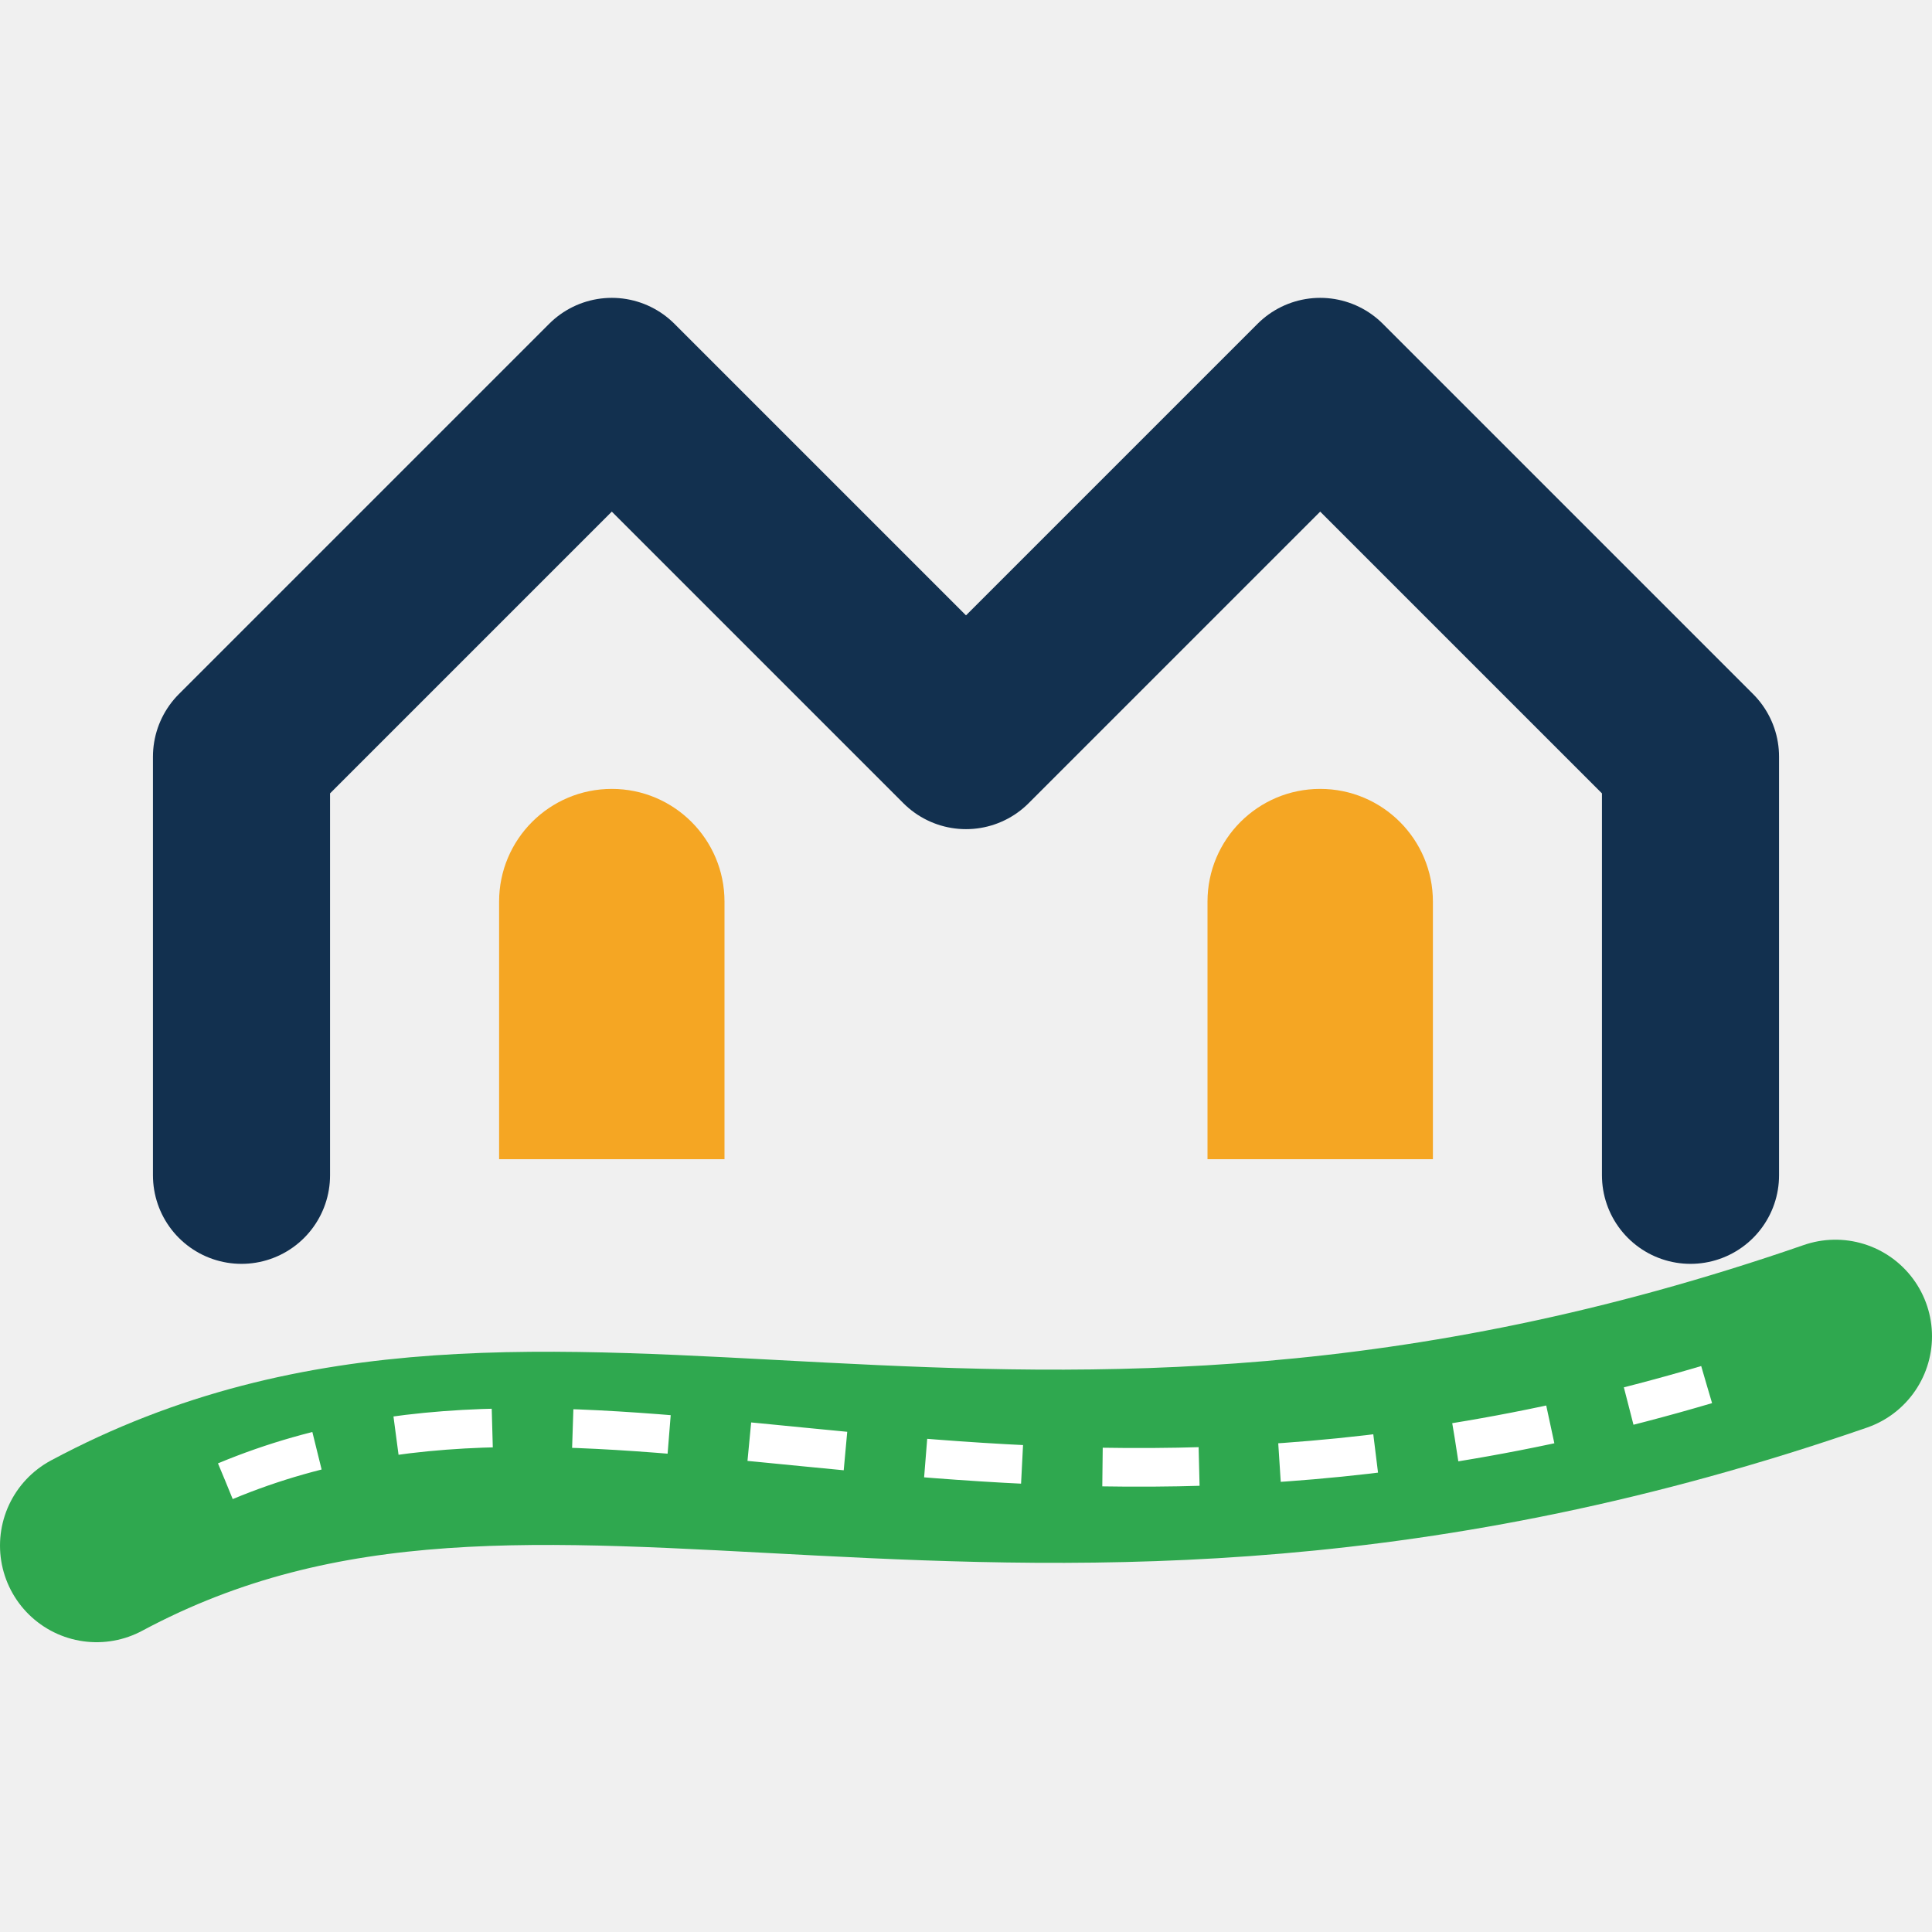
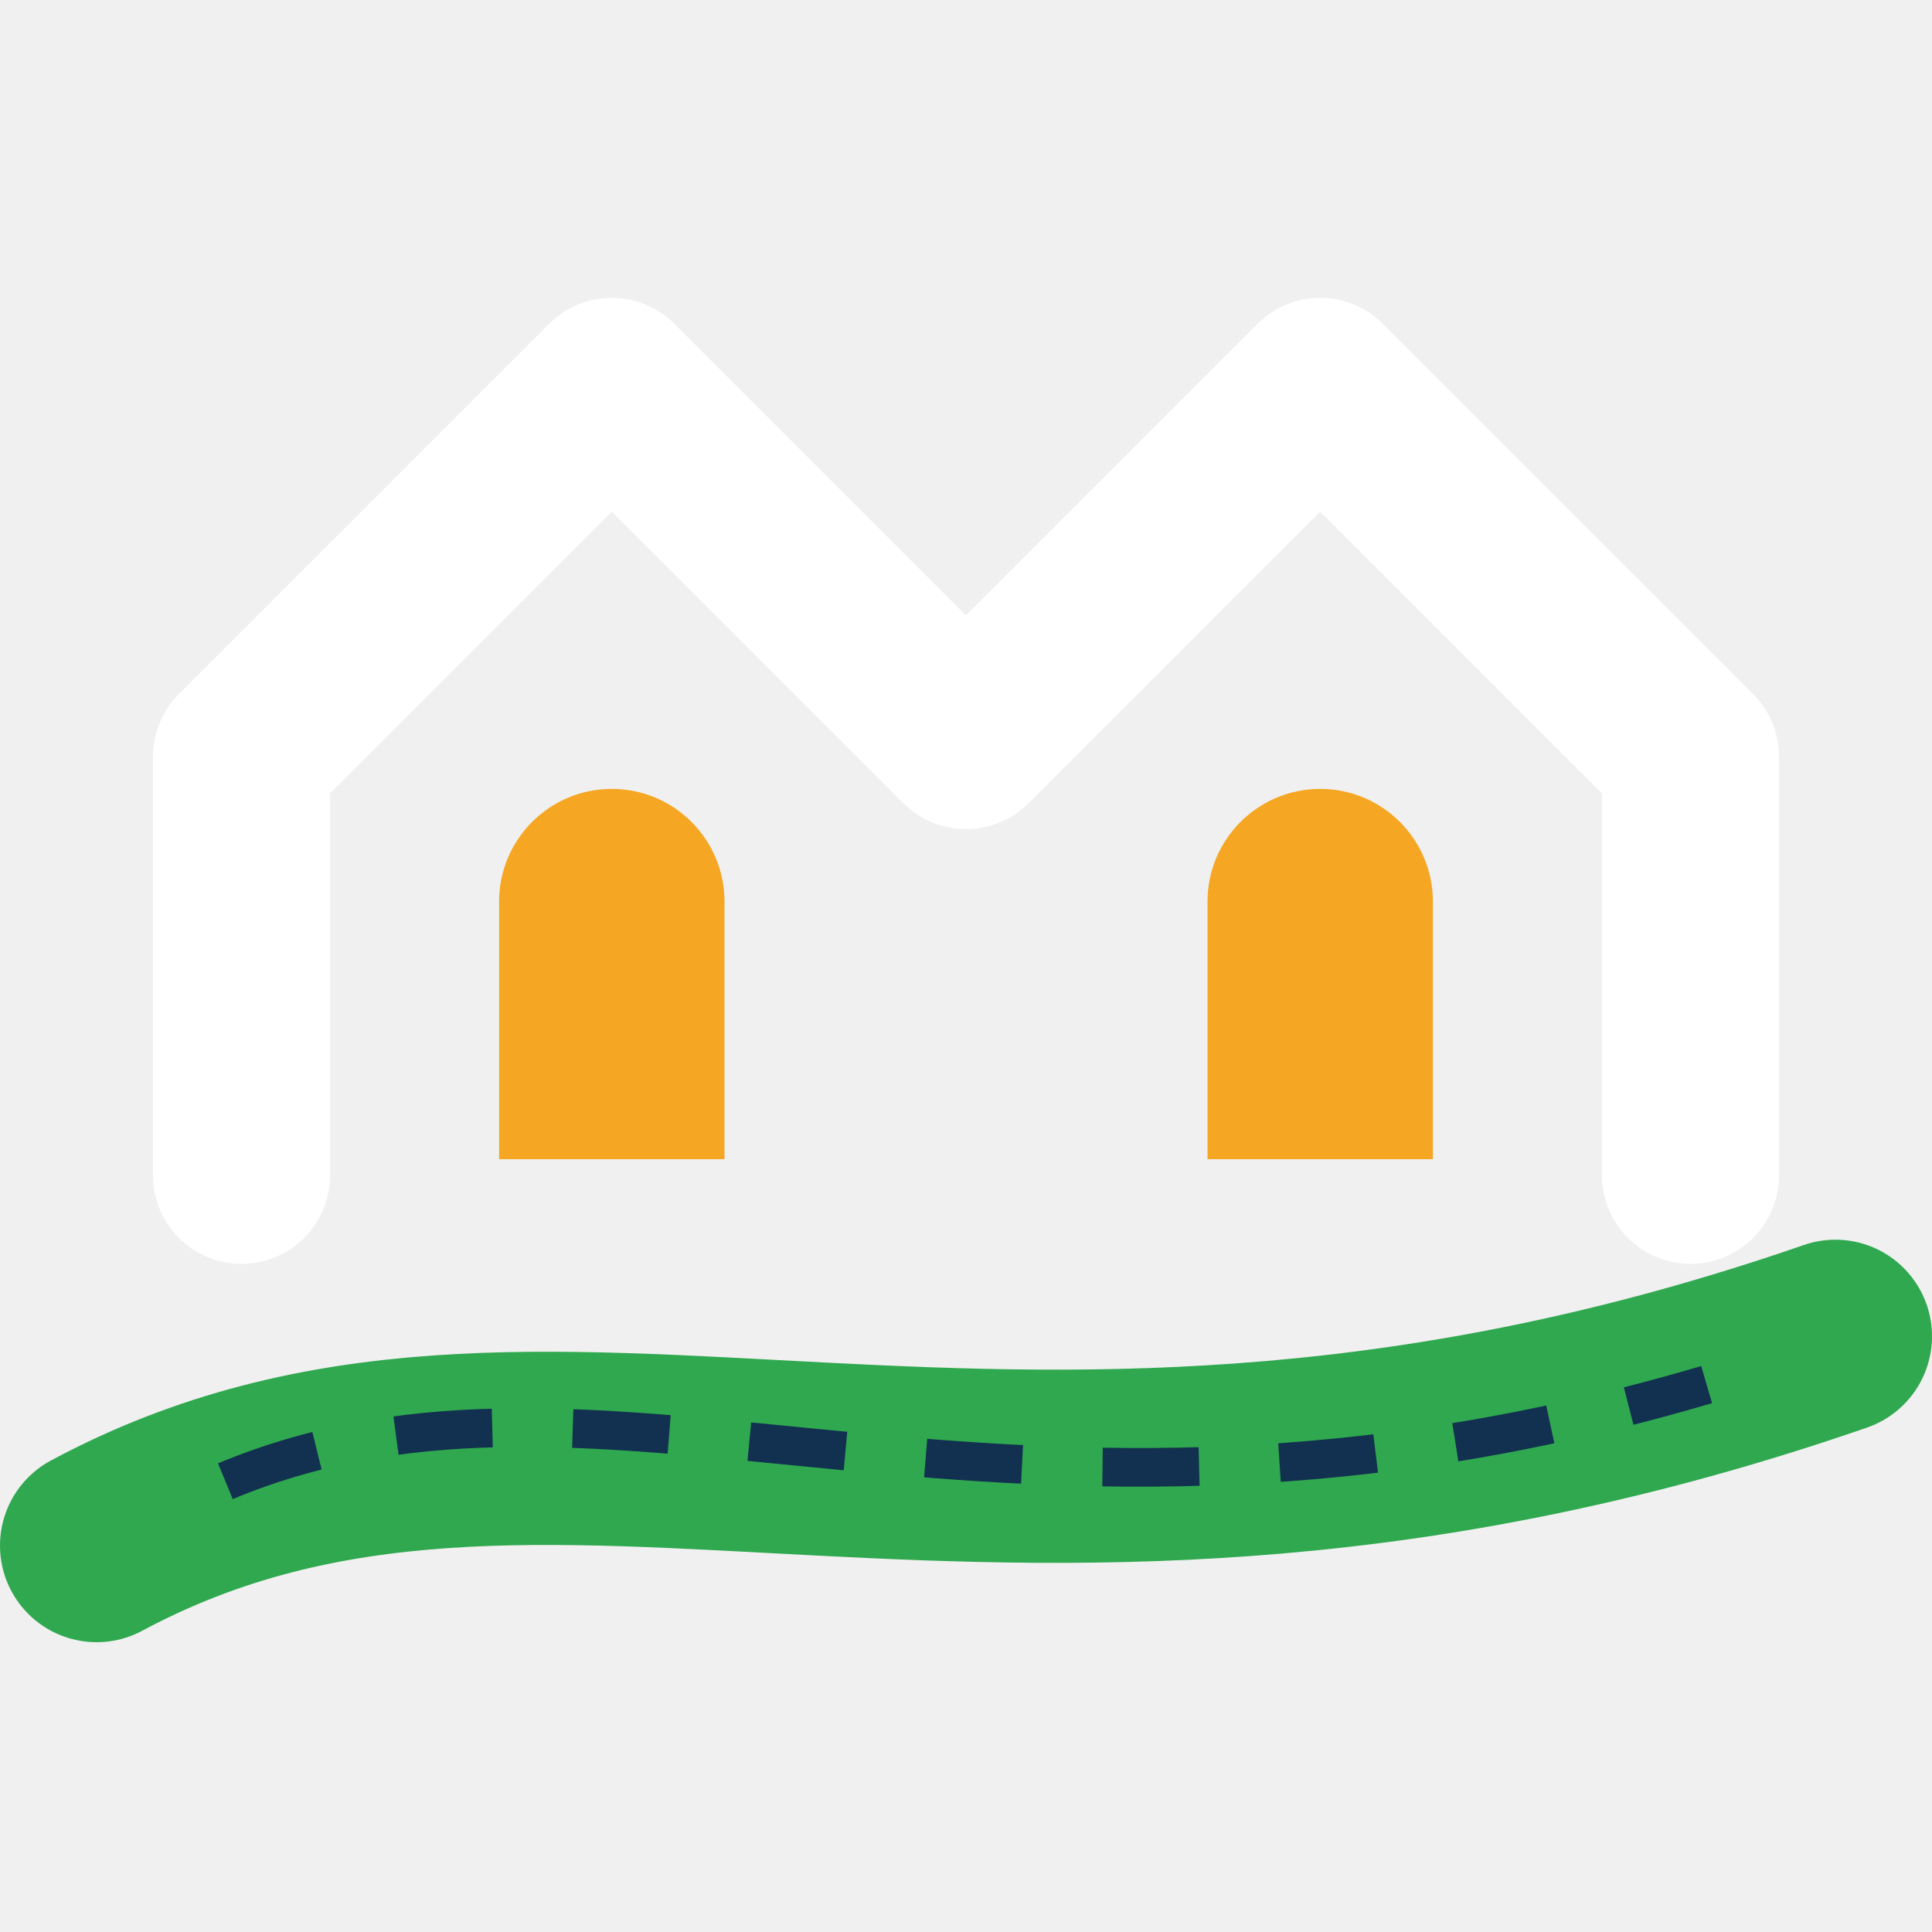
<svg xmlns="http://www.w3.org/2000/svg" viewBox="0 0 120 120" width="120" height="120">
  <g transform="translate(0 -3)">
    <g>
      <path d="M6 99 C34 84 62 104 114 86" fill="none" stroke="#2FA84F" stroke-width="12" stroke-linecap="round" />
-       <path d="M14 95 C38 85 62 102 106 89" fill="none" stroke="#FFFFFF" stroke-width="2.4" stroke-dasharray="6 5" />
-       <path d="M15 76 V50 L38 27 L60 49 L82 27 L105 50 V76" fill="none" stroke="#12304F" stroke-width="11" stroke-linejoin="round" stroke-linecap="round" />
+       <path d="M14 95 C38 85 62 102 106 89" fill="none" stroke="#12304F" stroke-width="2.4" stroke-dasharray="6 5" />
+       <path d="M15 76 V50 L38 27 L60 49 L82 27 L105 50 V76" fill="none" stroke="#FFFFFF" stroke-width="11" stroke-linejoin="round" stroke-linecap="round" />
      <path d="M31 75 V59 A7 7 0 0 1 45 59 V75 Z" fill="#F5A623" />
      <path d="M75 75 V59 A7 7 0 0 1 89 59 V75 Z" fill="#F5A623" />
    </g>
  </g>
</svg>
